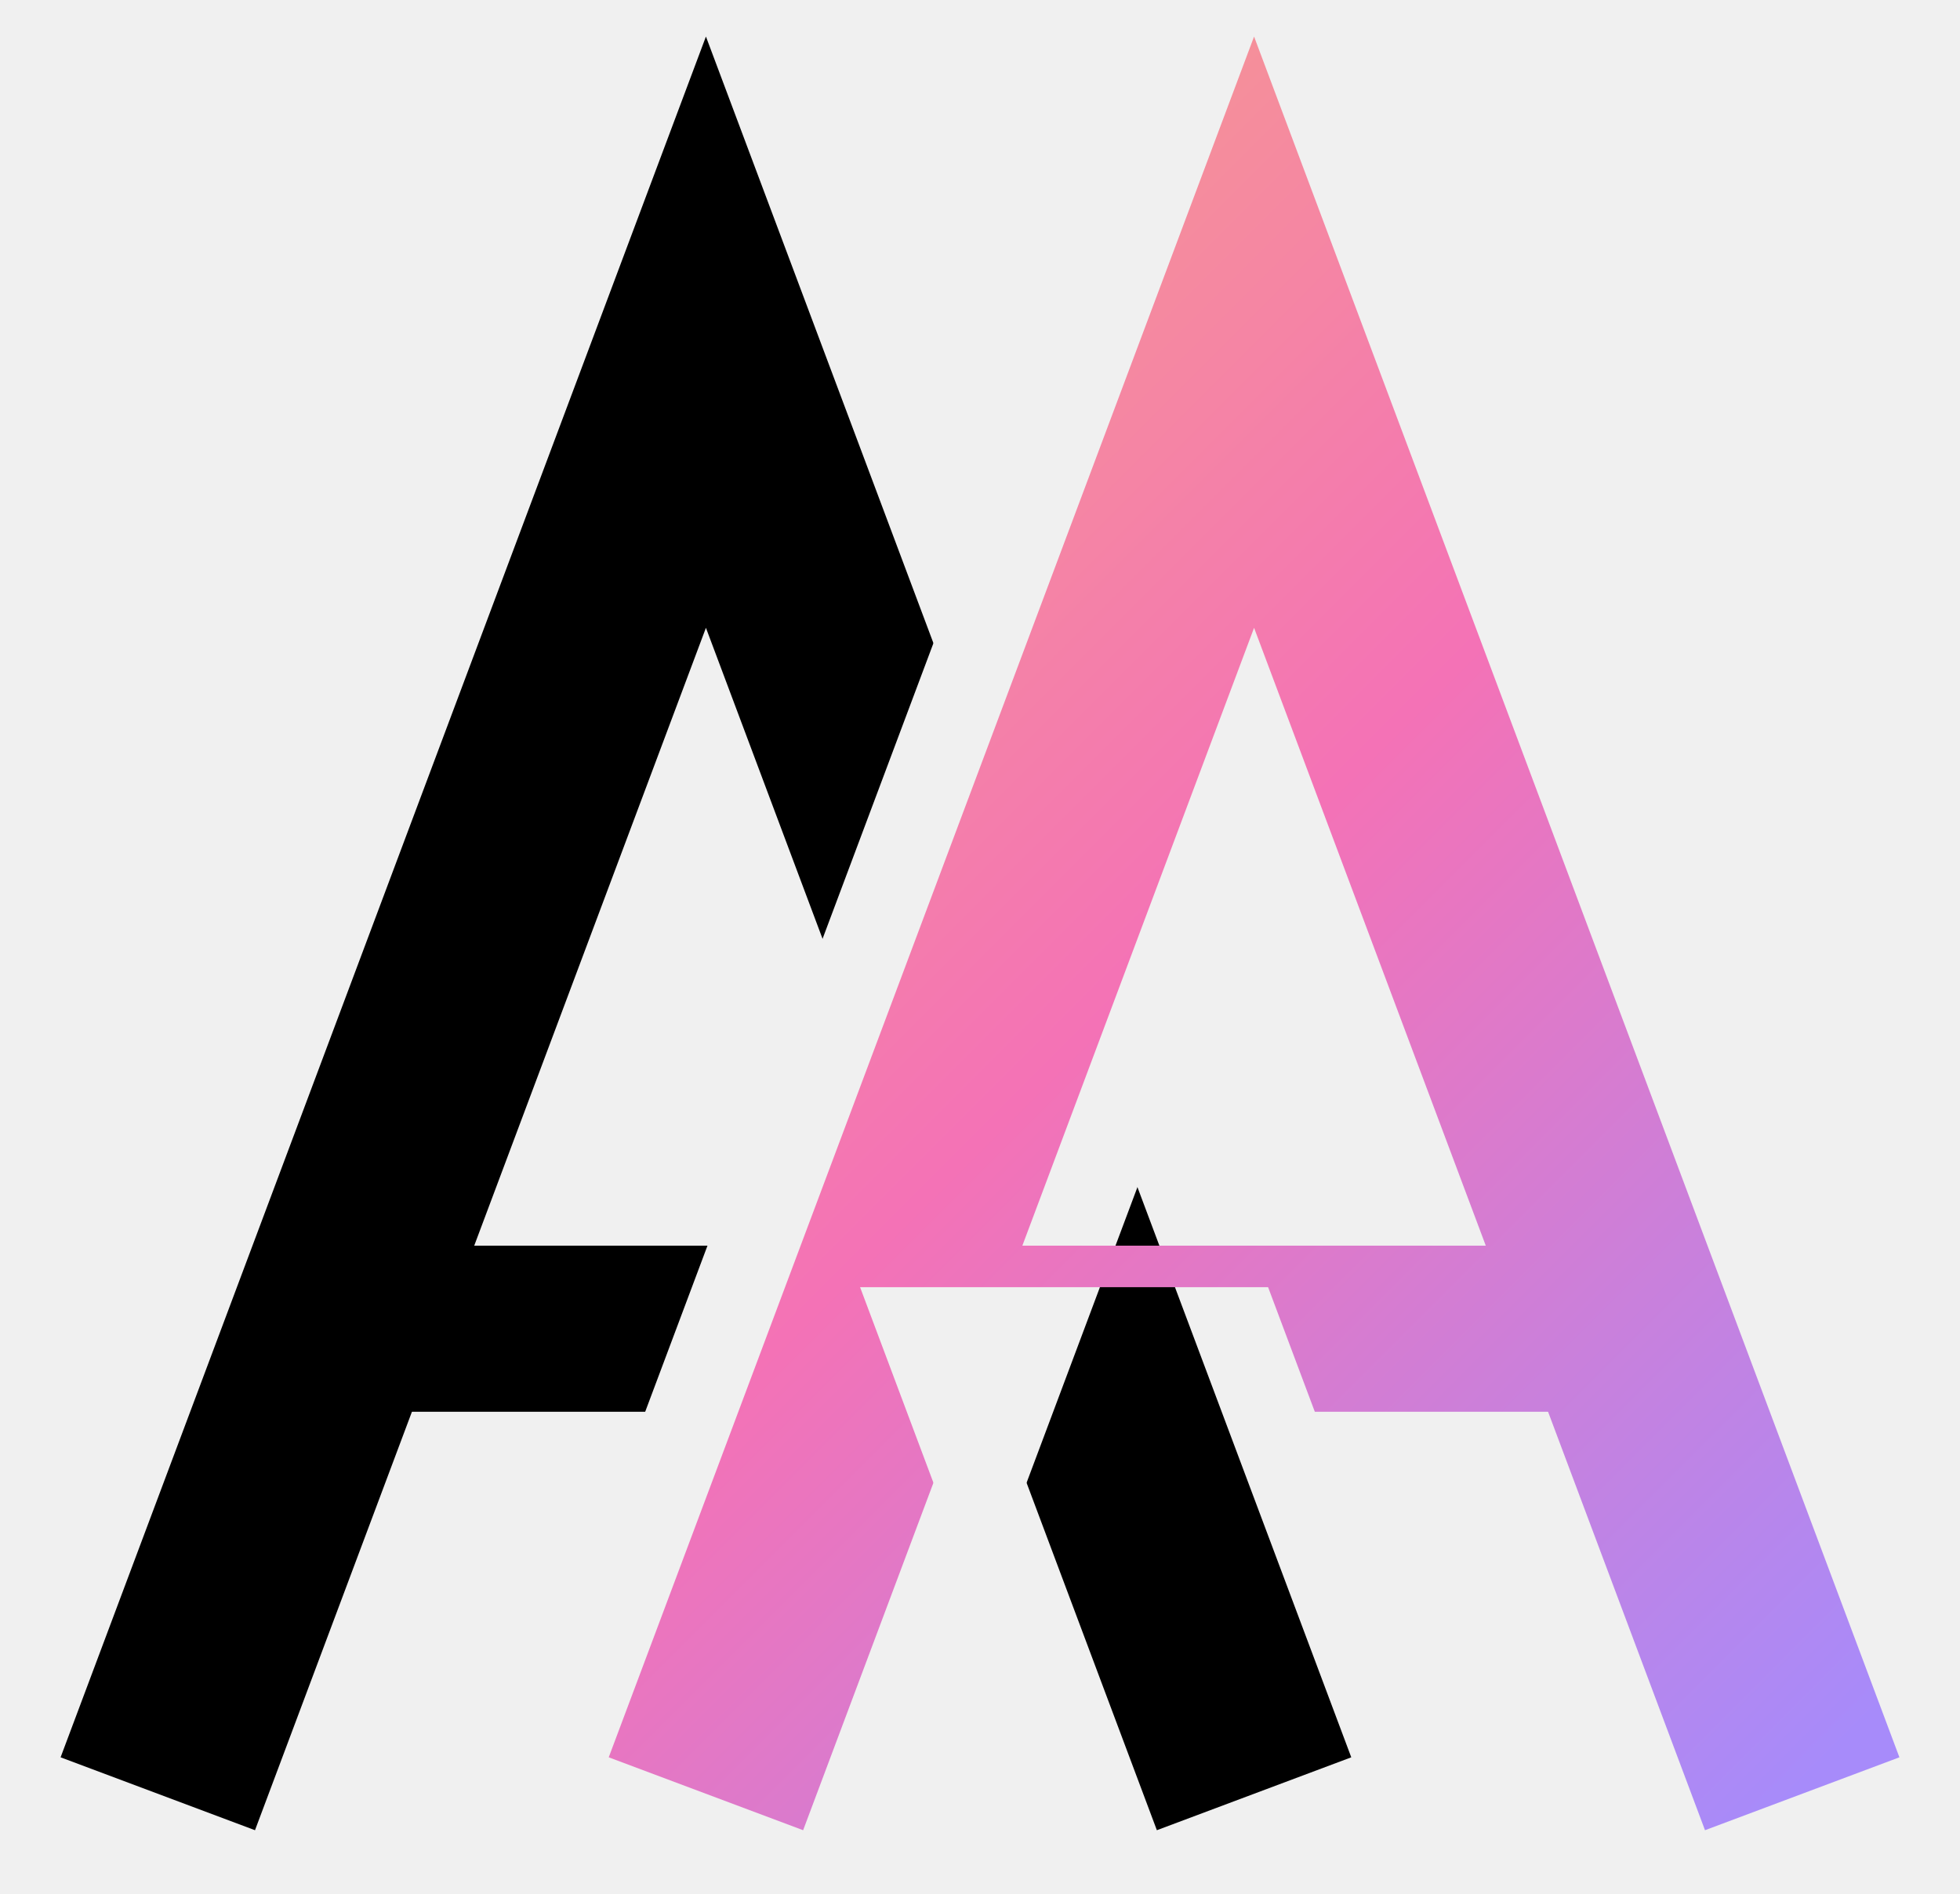
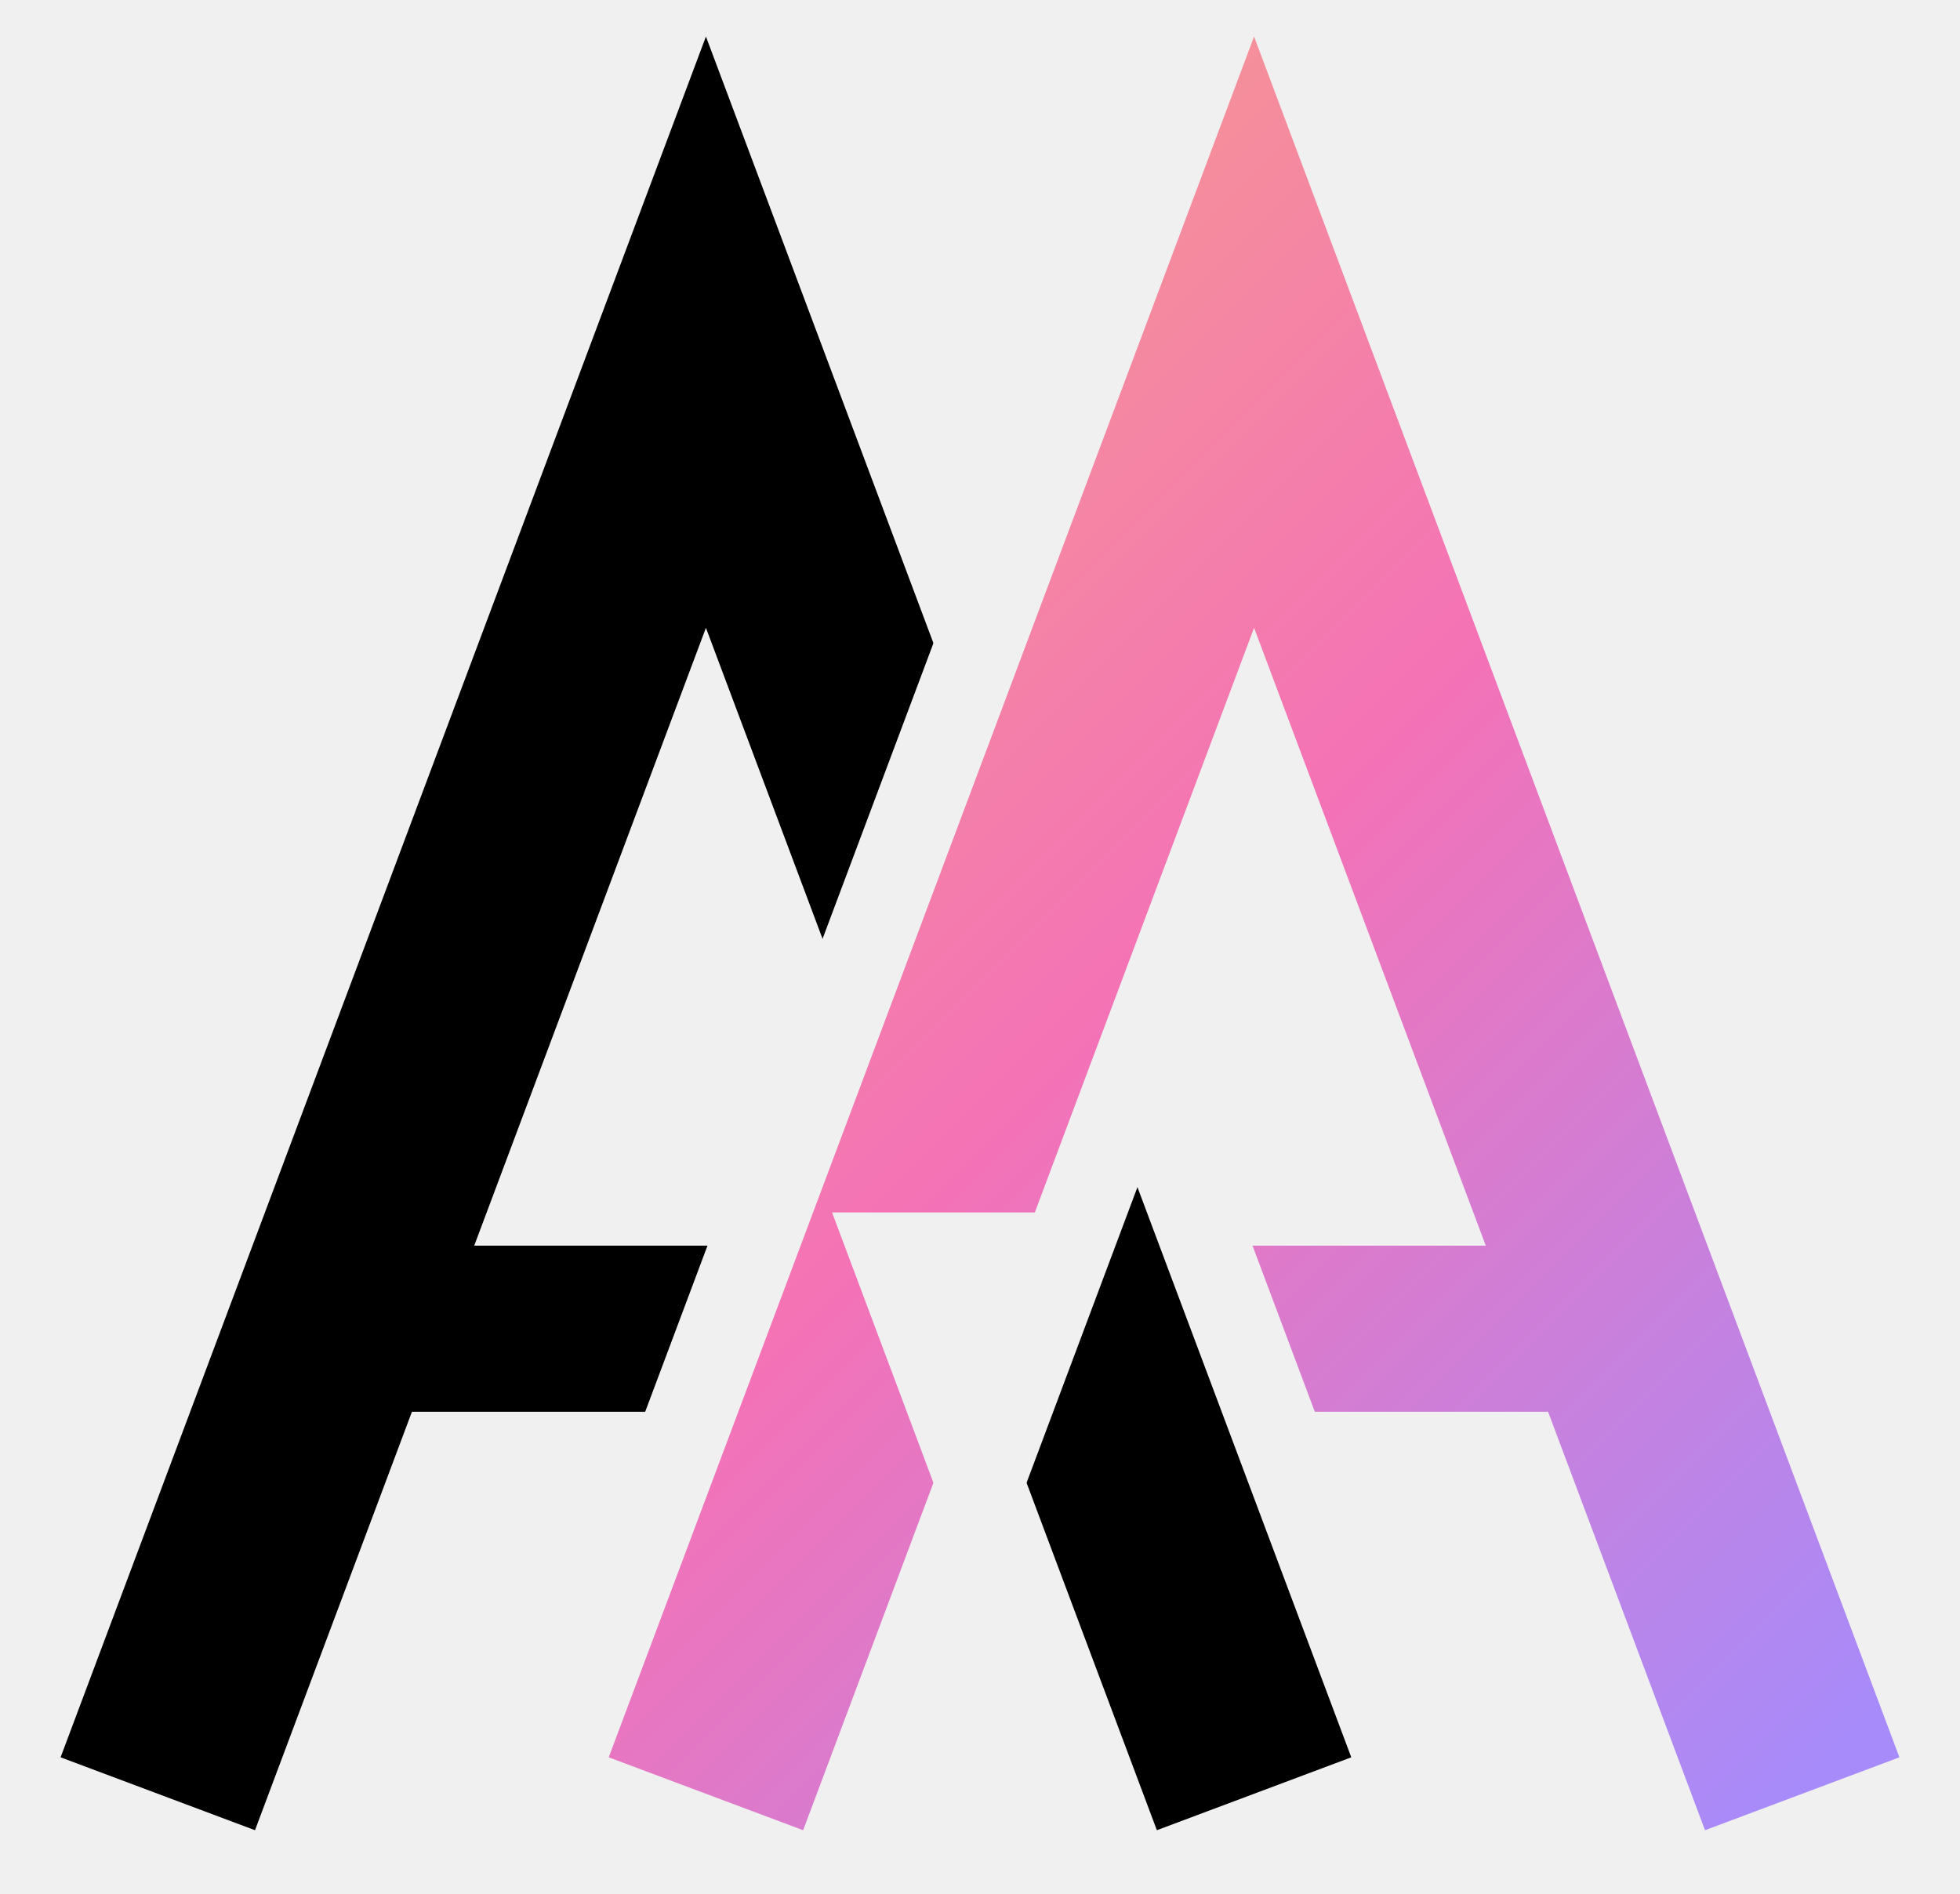
<svg xmlns="http://www.w3.org/2000/svg" viewBox="20 20 472 456">
  <defs>
    <linearGradient id="adl-accent" gradientUnits="userSpaceOnUse" x1="60" y1="60" x2="452" y2="452">
      <stop offset="0" stop-color="#f6b17a" />
      <stop offset=".55" stop-color="#f472b6" />
      <stop offset="1" stop-color="#a78bfa" />
    </linearGradient>
    <mask id="adl-under-first" maskUnits="userSpaceOnUse">
      <rect width="512" height="512" fill="#fff" />
      <path d="M190 452 L322 100 L454 452" fill="none" stroke="#000" stroke-width="92" stroke-miterlimit="10" />
    </mask>
    <clipPath id="adl-weave">
-       <rect y="330" width="512" height="182" />
+       <rect y="312" width="512" height="200" />
    </clipPath>
    <mask id="adl-under-second" maskUnits="userSpaceOnUse">
      <rect width="512" height="512" fill="#fff" />
      <path d="M58 452 L190 100 L322 452" fill="none" stroke="#000" stroke-width="92" stroke-miterlimit="10" clip-path="url(#adl-weave)" />
    </mask>
  </defs>
  <g fill="none" stroke-miterlimit="10">
    <g mask="url(#adl-under-first)">
      <path d="M58 452 L190 100 L322 452" stroke="currentColor" stroke-width="50" />
      <path d="M110 340 H270" stroke="currentColor" stroke-width="40" />
    </g>
    <g mask="url(#adl-under-second)">
      <path d="M190 452 L322 100 L454 452" stroke="url(#adl-accent)" stroke-width="50" />
      <path d="M242 340 H402" stroke="url(#adl-accent)" stroke-width="40" />
    </g>
  </g>
</svg>
